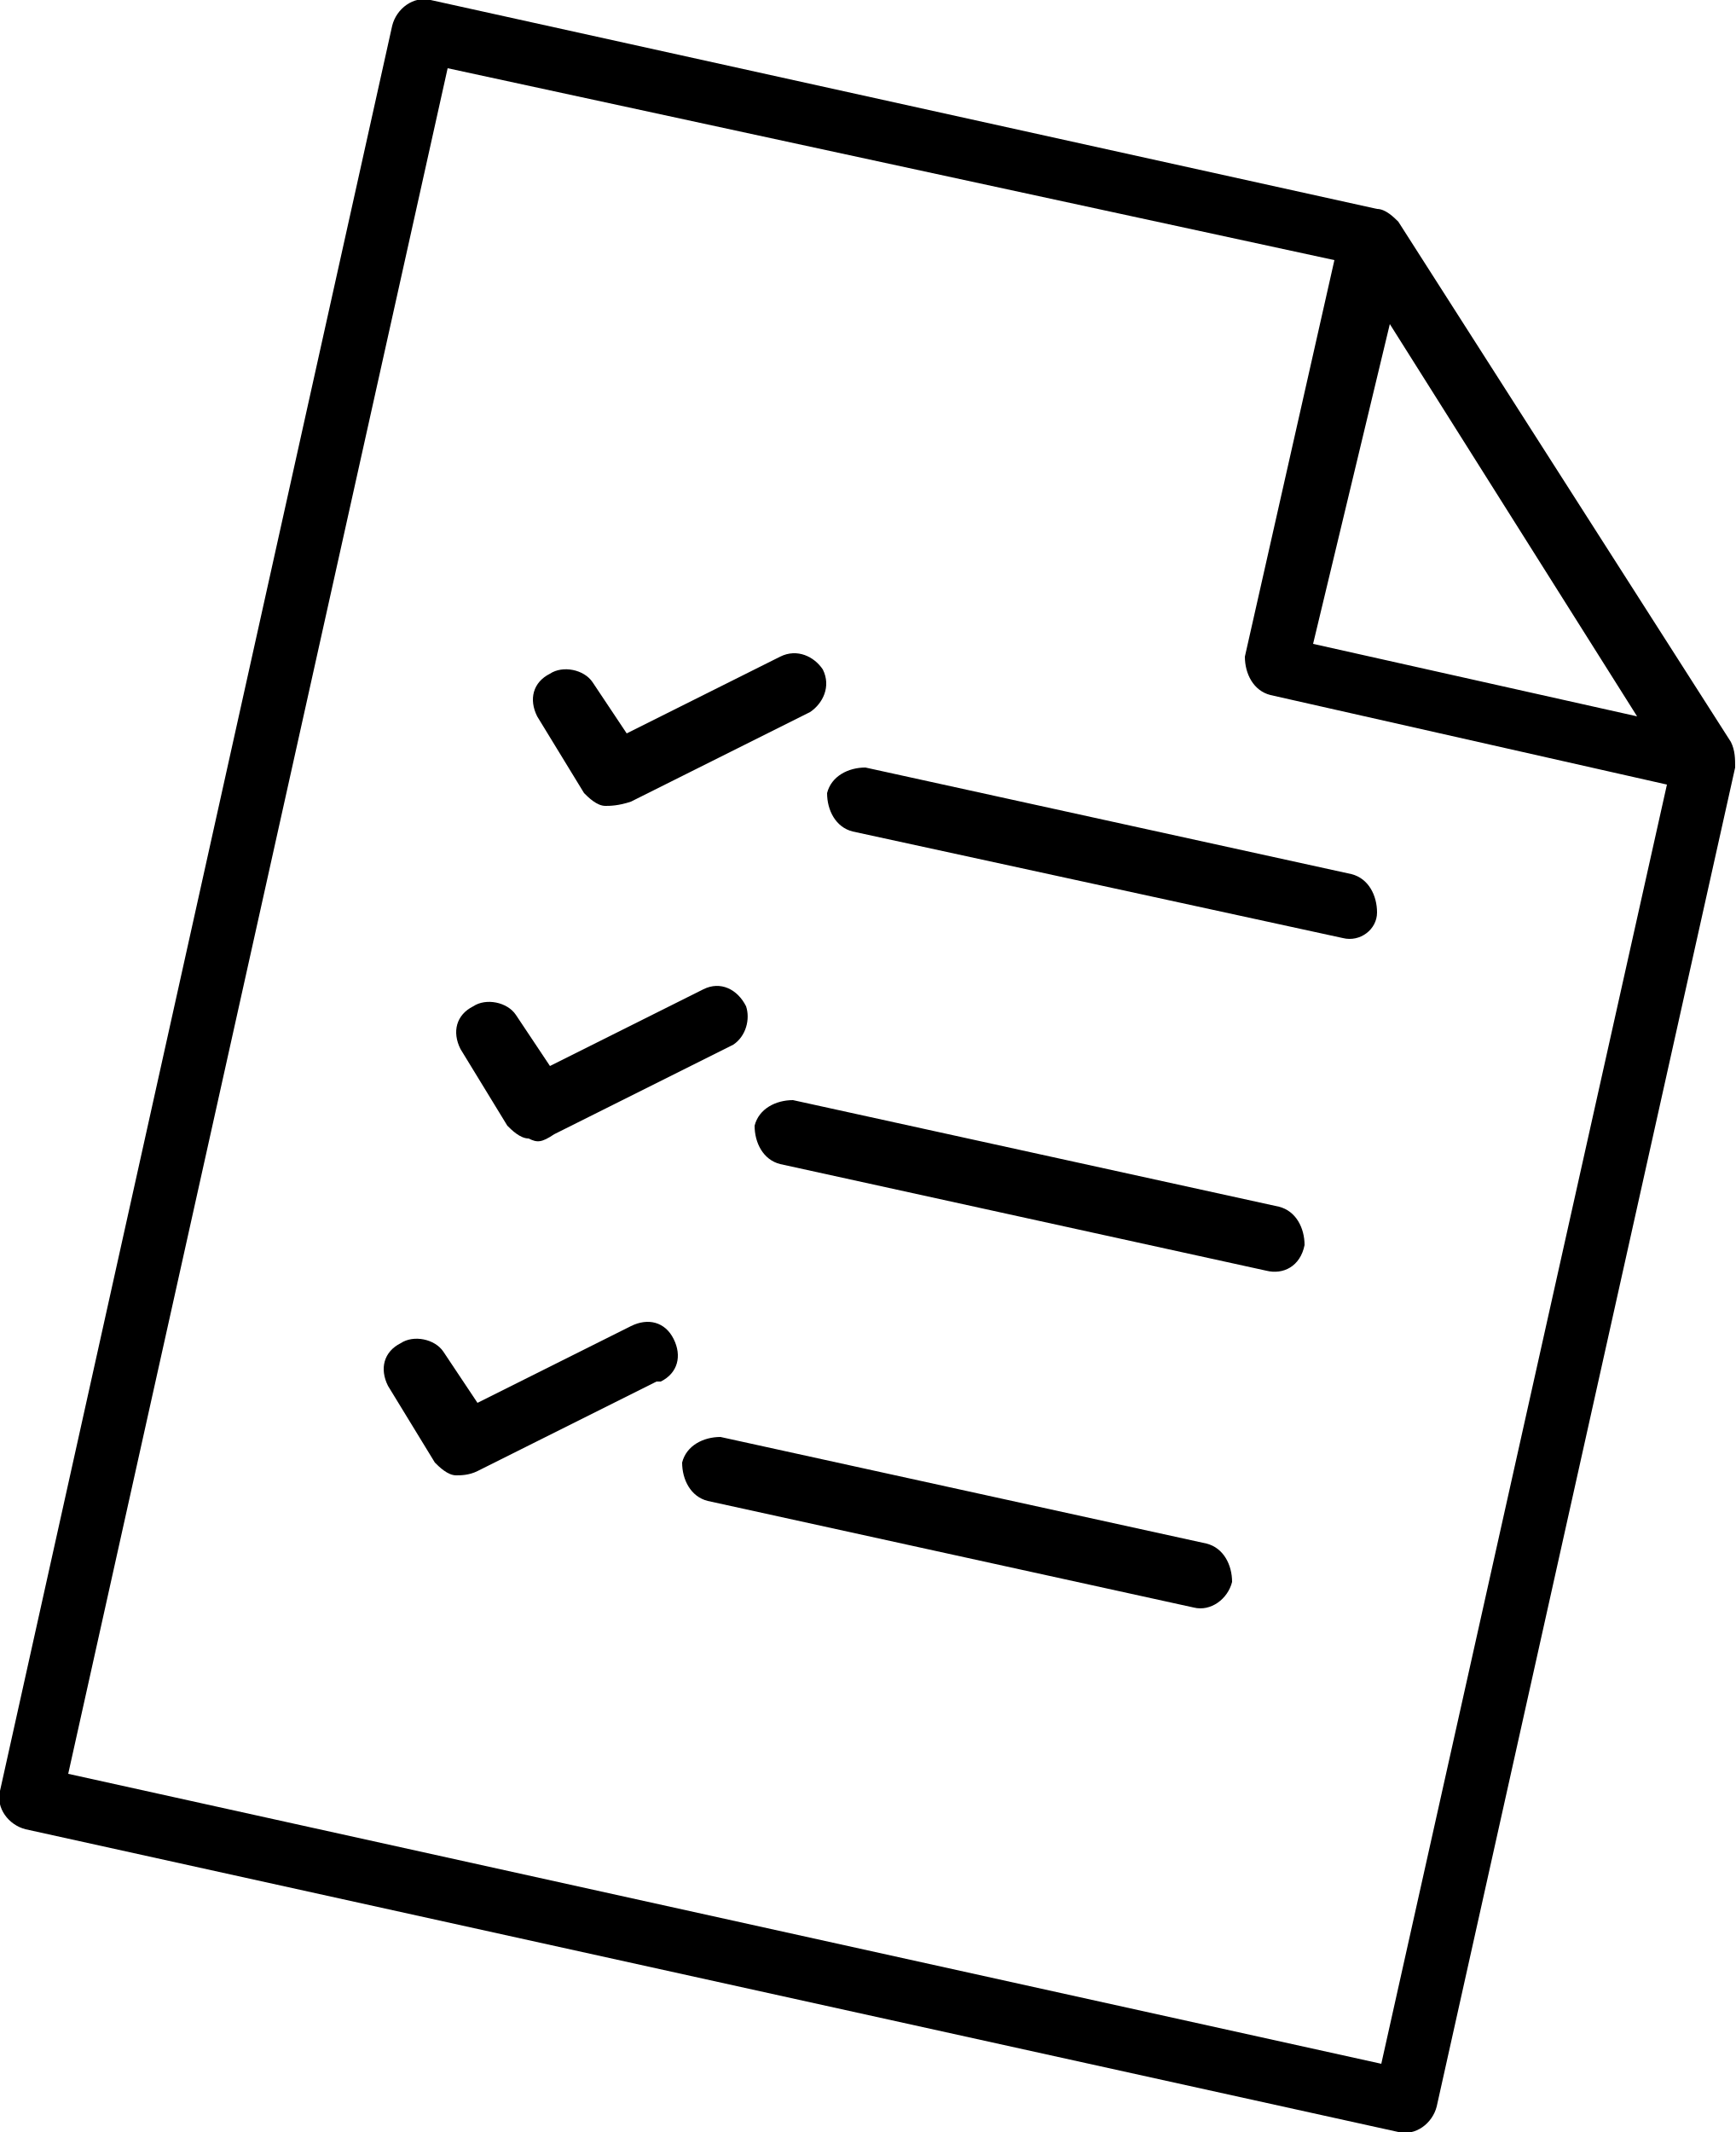
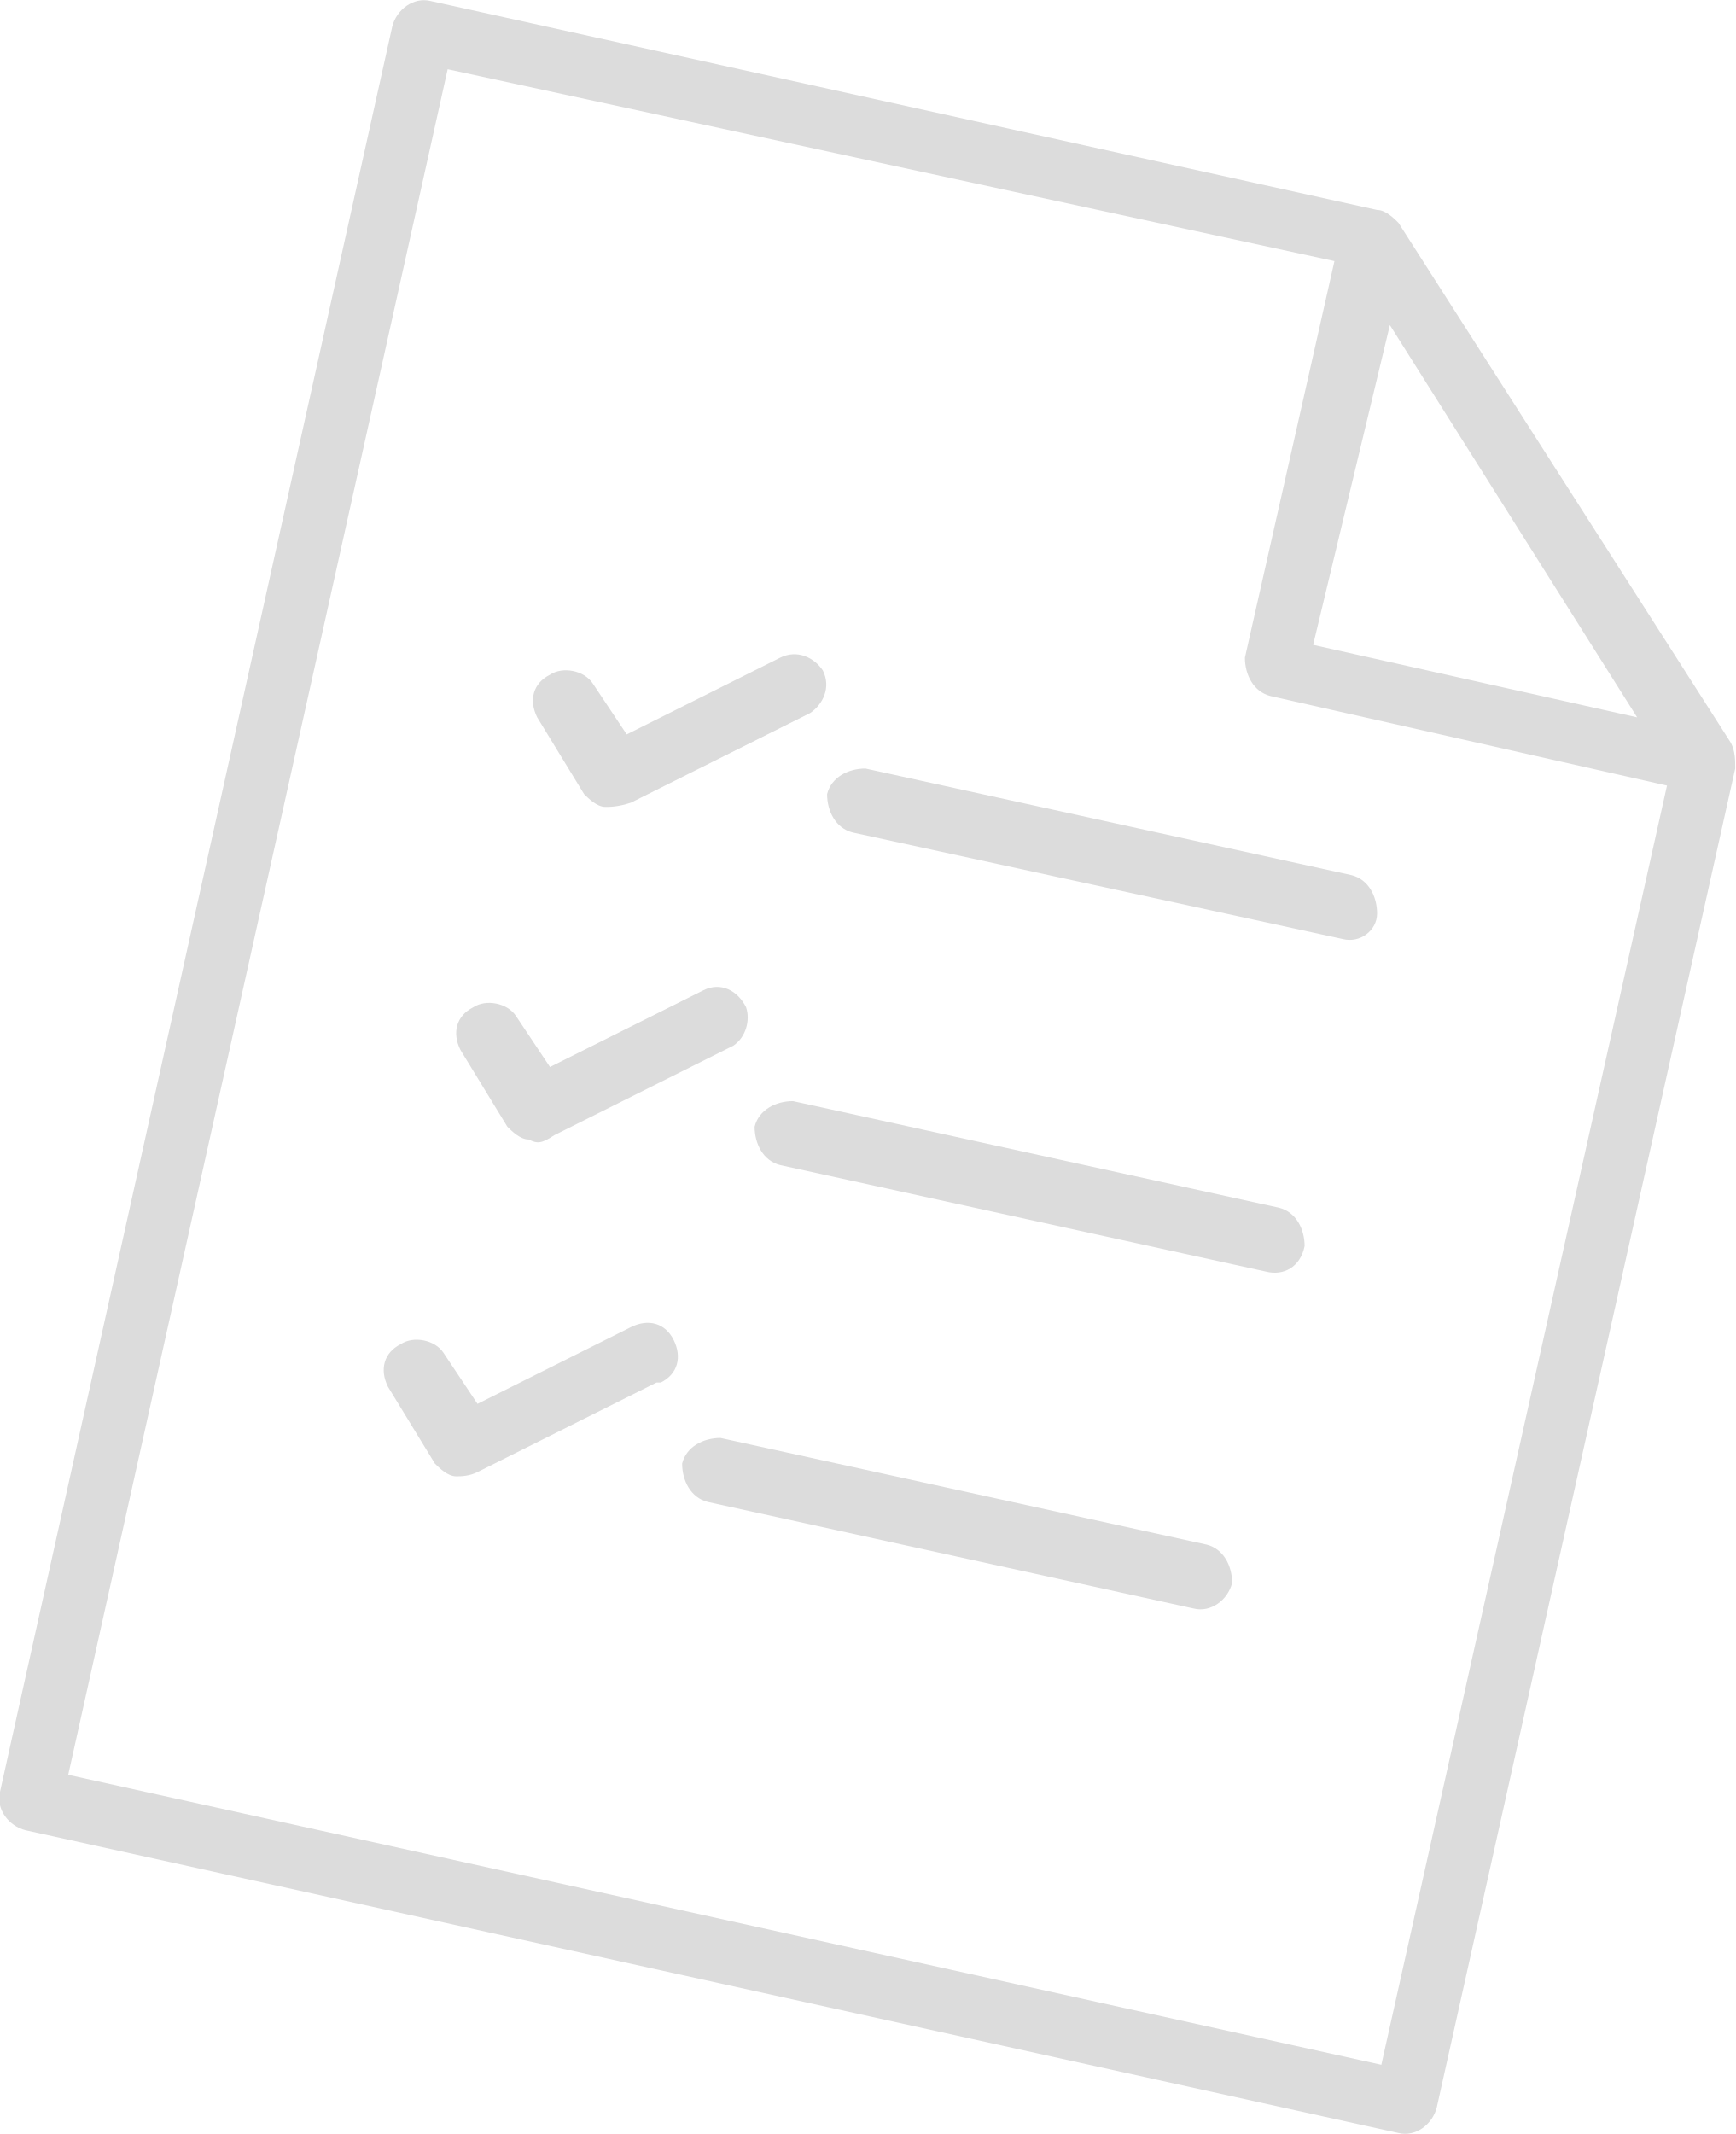
- <svg xmlns="http://www.w3.org/2000/svg" aria-hidden="true" version="1.1" viewBox="0 0 40.7 50">
-   <path class="st0" d="M32.8,50L0.6,42.9C0.2,42.8-0.1,42.4,0,42l0,0L9.2,0.6C9.3,0.2,9.7-0.1,10.1,0l22.2,4.9c0.2,0,0.4,0.2,0.5,0.3 l7.8,12.2c0.1,0.2,0.1,0.4,0.1,0.6l-7,31.4C33.6,49.8,33.2,50.1,32.8,50L32.8,50z M1.6,41.6l30.8,6.8l6.7-30l-9.3-2.1 c-0.4-0.1-0.6-0.5-0.6-0.9l2.1-9.3L10.5,1.6L1.6,41.6z M30.8,15.1l7.6,1.7l-2.9-4.6l-2.9-4.6L30.8,15.1z M31.5,22L20,19.5 c-0.4-0.1-0.6-0.5-0.6-0.9c0.1-0.4,0.5-0.6,0.9-0.6h0l11.4,2.5c0.4,0.1,0.6,0.5,0.6,0.9C32.3,21.8,31.9,22.1,31.5,22L31.5,22z  M14.2,18.9c-0.2,0-0.4-0.2-0.5-0.3l-1.1-1.8c-0.2-0.4-0.1-0.8,0.3-1c0.3-0.2,0.8-0.1,1,0.2l0.8,1.2l3.6-1.8c0.4-0.2,0.8,0,1,0.3 c0.2,0.4,0,0.8-0.3,1l-4.2,2.1C14.5,18.9,14.3,18.9,14.2,18.9L14.2,18.9z M29.7,29.8l-11.4-2.5c-0.4-0.1-0.6-0.5-0.6-0.9 c0.1-0.4,0.5-0.6,0.9-0.6h0l11.4,2.5c0.4,0.1,0.6,0.5,0.6,0.9C30.5,29.7,30.1,29.9,29.7,29.8L29.7,29.8z M12.4,26.7 c-0.2,0-0.4-0.2-0.5-0.3l-1.1-1.8c-0.2-0.4-0.1-0.8,0.3-1c0.3-0.2,0.8-0.1,1,0.2l0.8,1.2l3.6-1.8c0.4-0.2,0.8,0,1,0.4 c0.1,0.3,0,0.7-0.3,0.9l-4.2,2.1C12.7,26.8,12.6,26.8,12.4,26.7L12.4,26.7z M28,37.7l-11.4-2.5c-0.4-0.1-0.6-0.5-0.6-0.9 c0.1-0.4,0.5-0.6,0.9-0.6h0l11.4,2.5c0.4,0.1,0.6,0.5,0.6,0.9C28.8,37.5,28.4,37.8,28,37.7L28,37.7L28,37.7z M10.7,34.6 c-0.2,0-0.4-0.2-0.5-0.3l-1.1-1.8c-0.2-0.4-0.1-0.8,0.3-1c0.3-0.2,0.8-0.1,1,0.2l0.8,1.2l3.6-1.8c0.4-0.2,0.8-0.1,1,0.3 c0.2,0.4,0.1,0.8-0.3,1c0,0,0,0-0.1,0l-4.2,2.1C11,34.6,10.8,34.6,10.7,34.6L10.7,34.6z" />
+ <svg xmlns="http://www.w3.org/2000/svg" aria-hidden="true" version="1.1" width="209" height="257" viewBox="0 0 40.7 50">
+   <path fill="#dcdcdc" d="M32.8,50L0.6,42.9C0.2,42.8-0.1,42.4,0,42l0,0L9.2,0.6C9.3,0.2,9.7-0.1,10.1,0l22.2,4.9c0.2,0,0.4,0.2,0.5,0.3 l7.8,12.2c0.1,0.2,0.1,0.4,0.1,0.6l-7,31.4C33.6,49.8,33.2,50.1,32.8,50L32.8,50z M1.6,41.6l30.8,6.8l6.7-30l-9.3-2.1 c-0.4-0.1-0.6-0.5-0.6-0.9l2.1-9.3L10.5,1.6L1.6,41.6z M30.8,15.1l7.6,1.7l-2.9-4.6l-2.9-4.6L30.8,15.1z M31.5,22L20,19.5 c-0.4-0.1-0.6-0.5-0.6-0.9c0.1-0.4,0.5-0.6,0.9-0.6h0l11.4,2.5c0.4,0.1,0.6,0.5,0.6,0.9C32.3,21.8,31.9,22.1,31.5,22L31.5,22z  M14.2,18.9c-0.2,0-0.4-0.2-0.5-0.3l-1.1-1.8c-0.2-0.4-0.1-0.8,0.3-1c0.3-0.2,0.8-0.1,1,0.2l0.8,1.2l3.6-1.8c0.4-0.2,0.8,0,1,0.3 c0.2,0.4,0,0.8-0.3,1l-4.2,2.1C14.5,18.9,14.3,18.9,14.2,18.9L14.2,18.9z M29.7,29.8l-11.4-2.5c-0.4-0.1-0.6-0.5-0.6-0.9 c0.1-0.4,0.5-0.6,0.9-0.6h0l11.4,2.5c0.4,0.1,0.6,0.5,0.6,0.9C30.5,29.7,30.1,29.9,29.7,29.8L29.7,29.8z M12.4,26.7 c-0.2,0-0.4-0.2-0.5-0.3l-1.1-1.8c-0.2-0.4-0.1-0.8,0.3-1c0.3-0.2,0.8-0.1,1,0.2l0.8,1.2l3.6-1.8c0.4-0.2,0.8,0,1,0.4 c0.1,0.3,0,0.7-0.3,0.9l-4.2,2.1C12.7,26.8,12.6,26.8,12.4,26.7L12.4,26.7z M28,37.7l-11.4-2.5c-0.4-0.1-0.6-0.5-0.6-0.9 c0.1-0.4,0.5-0.6,0.9-0.6h0l11.4,2.5c0.4,0.1,0.6,0.5,0.6,0.9C28.8,37.5,28.4,37.8,28,37.7L28,37.7L28,37.7z M10.7,34.6 c-0.2,0-0.4-0.2-0.5-0.3l-1.1-1.8c-0.2-0.4-0.1-0.8,0.3-1c0.3-0.2,0.8-0.1,1,0.2l0.8,1.2l3.6-1.8c0.4-0.2,0.8-0.1,1,0.3 c0.2,0.4,0.1,0.8-0.3,1c0,0,0,0-0.1,0l-4.2,2.1C11,34.6,10.8,34.6,10.7,34.6L10.7,34.6z" />
</svg>
